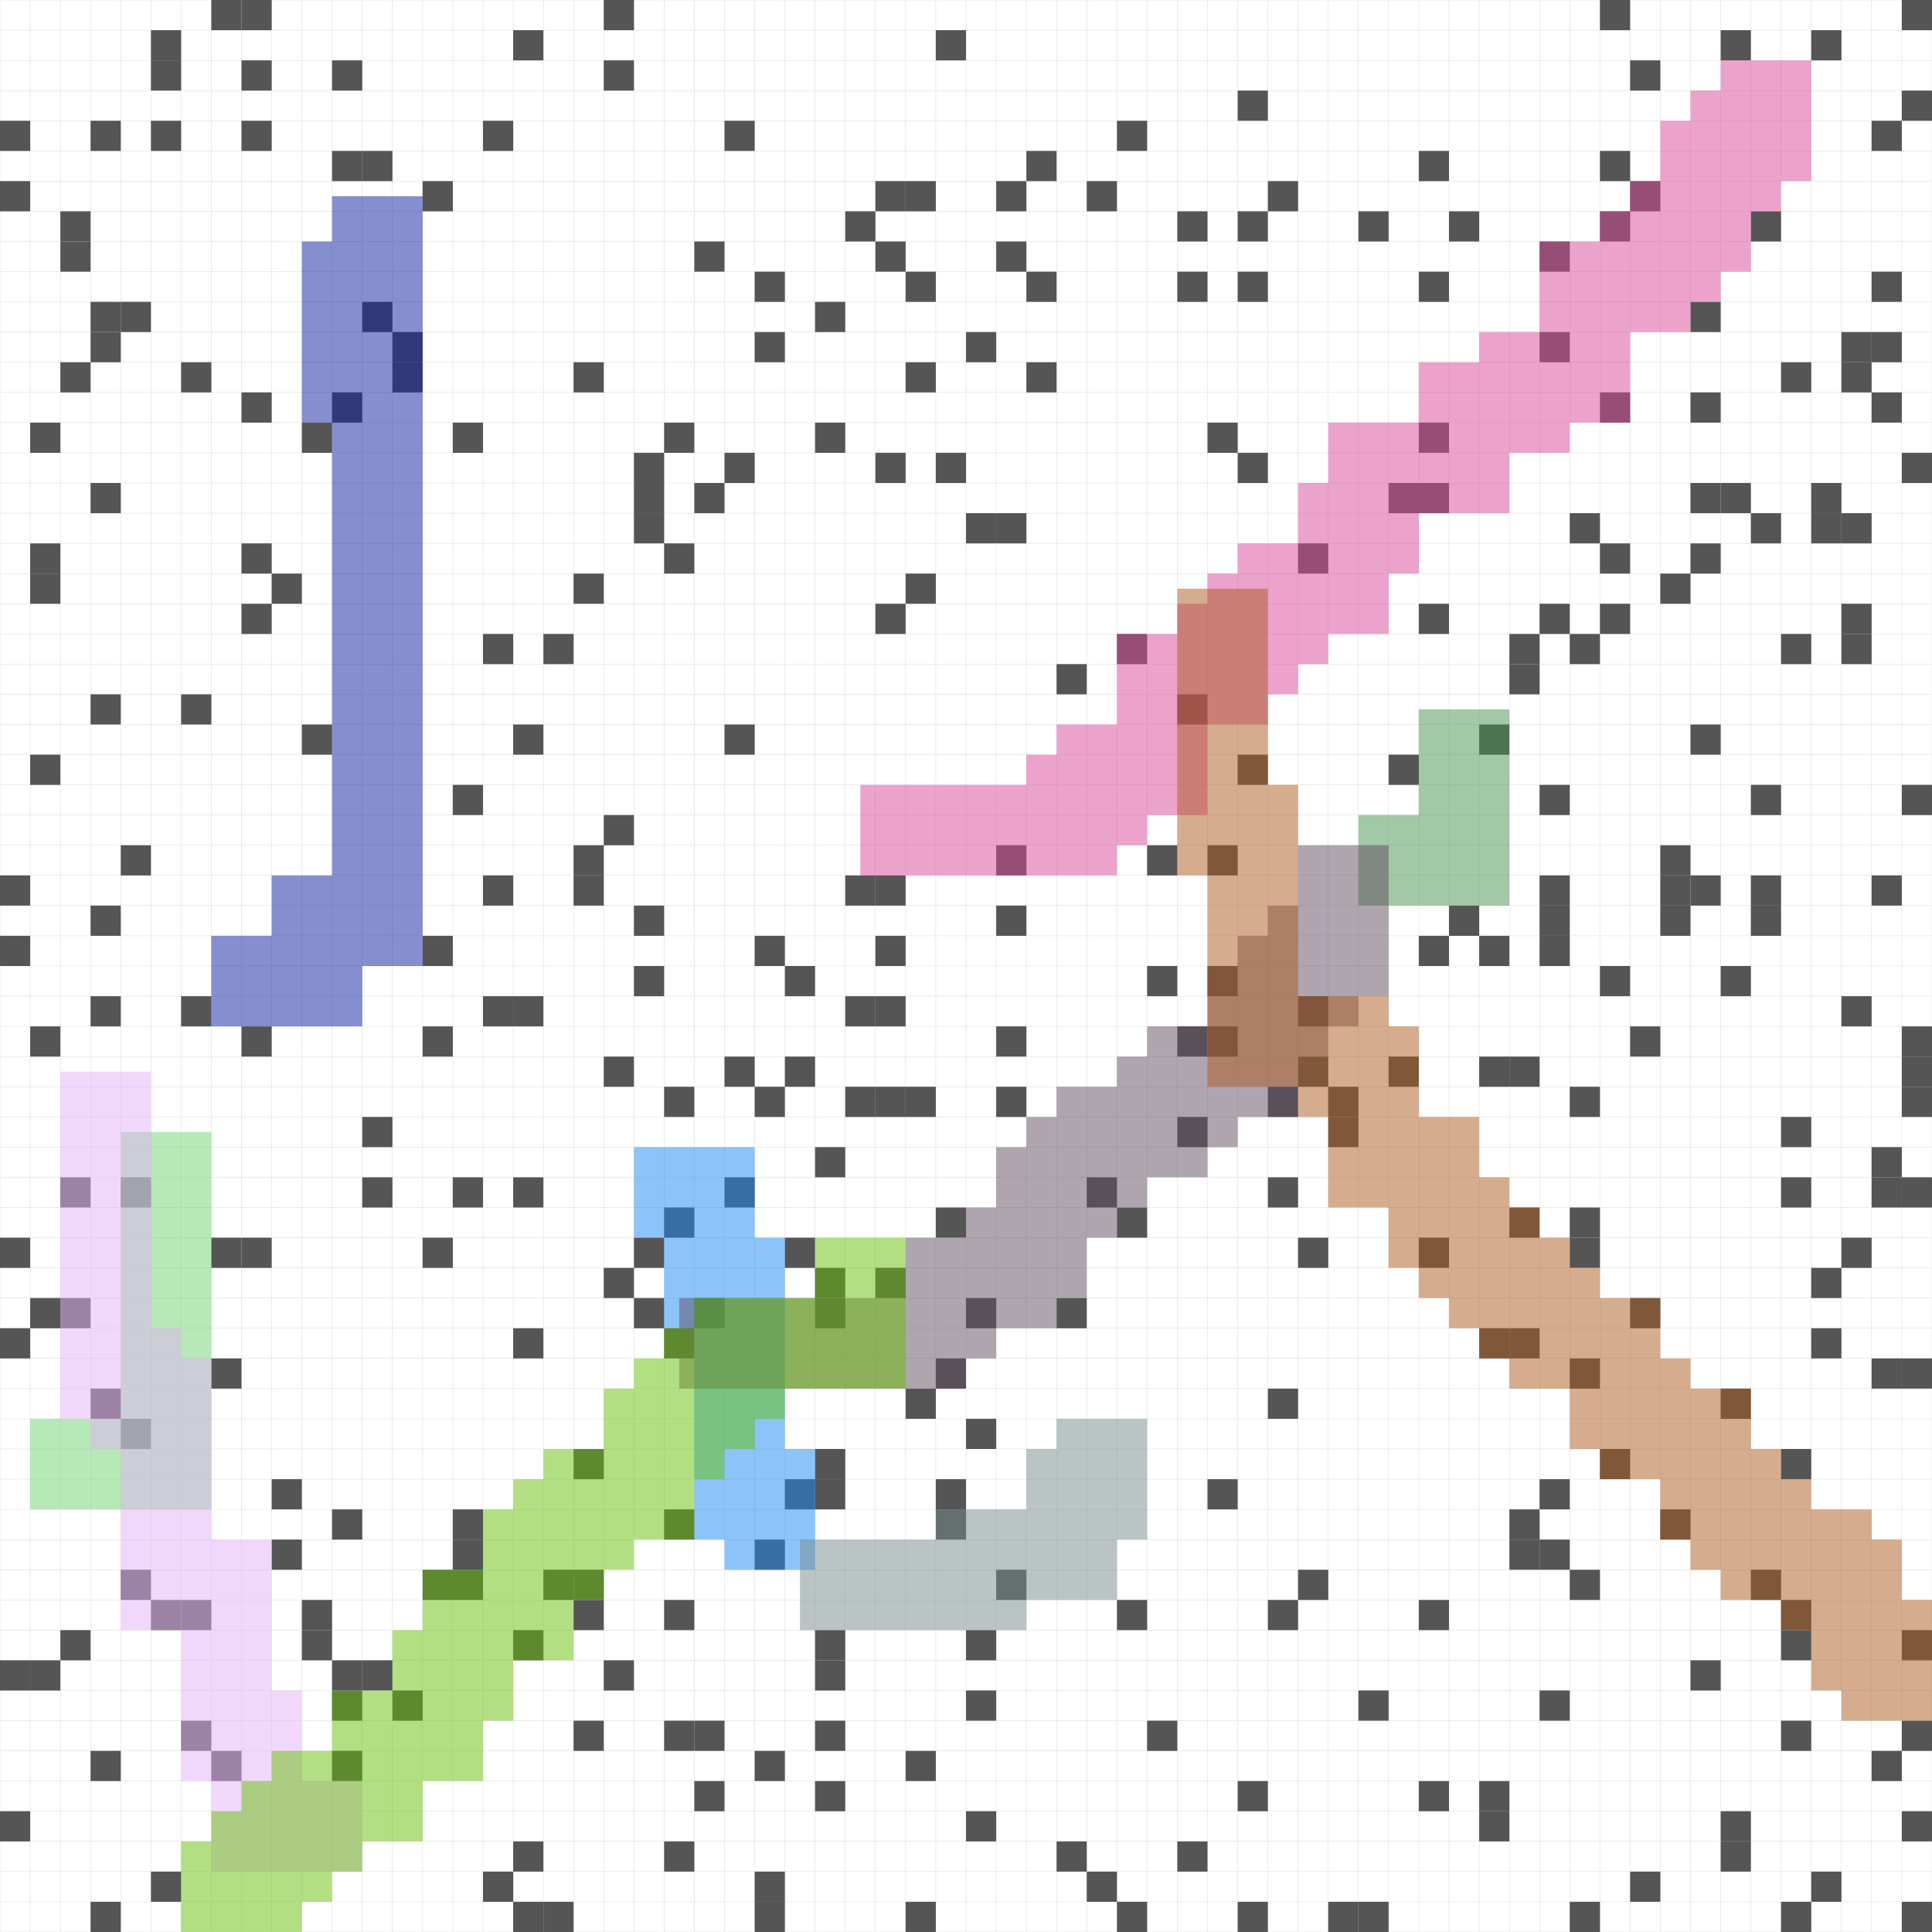
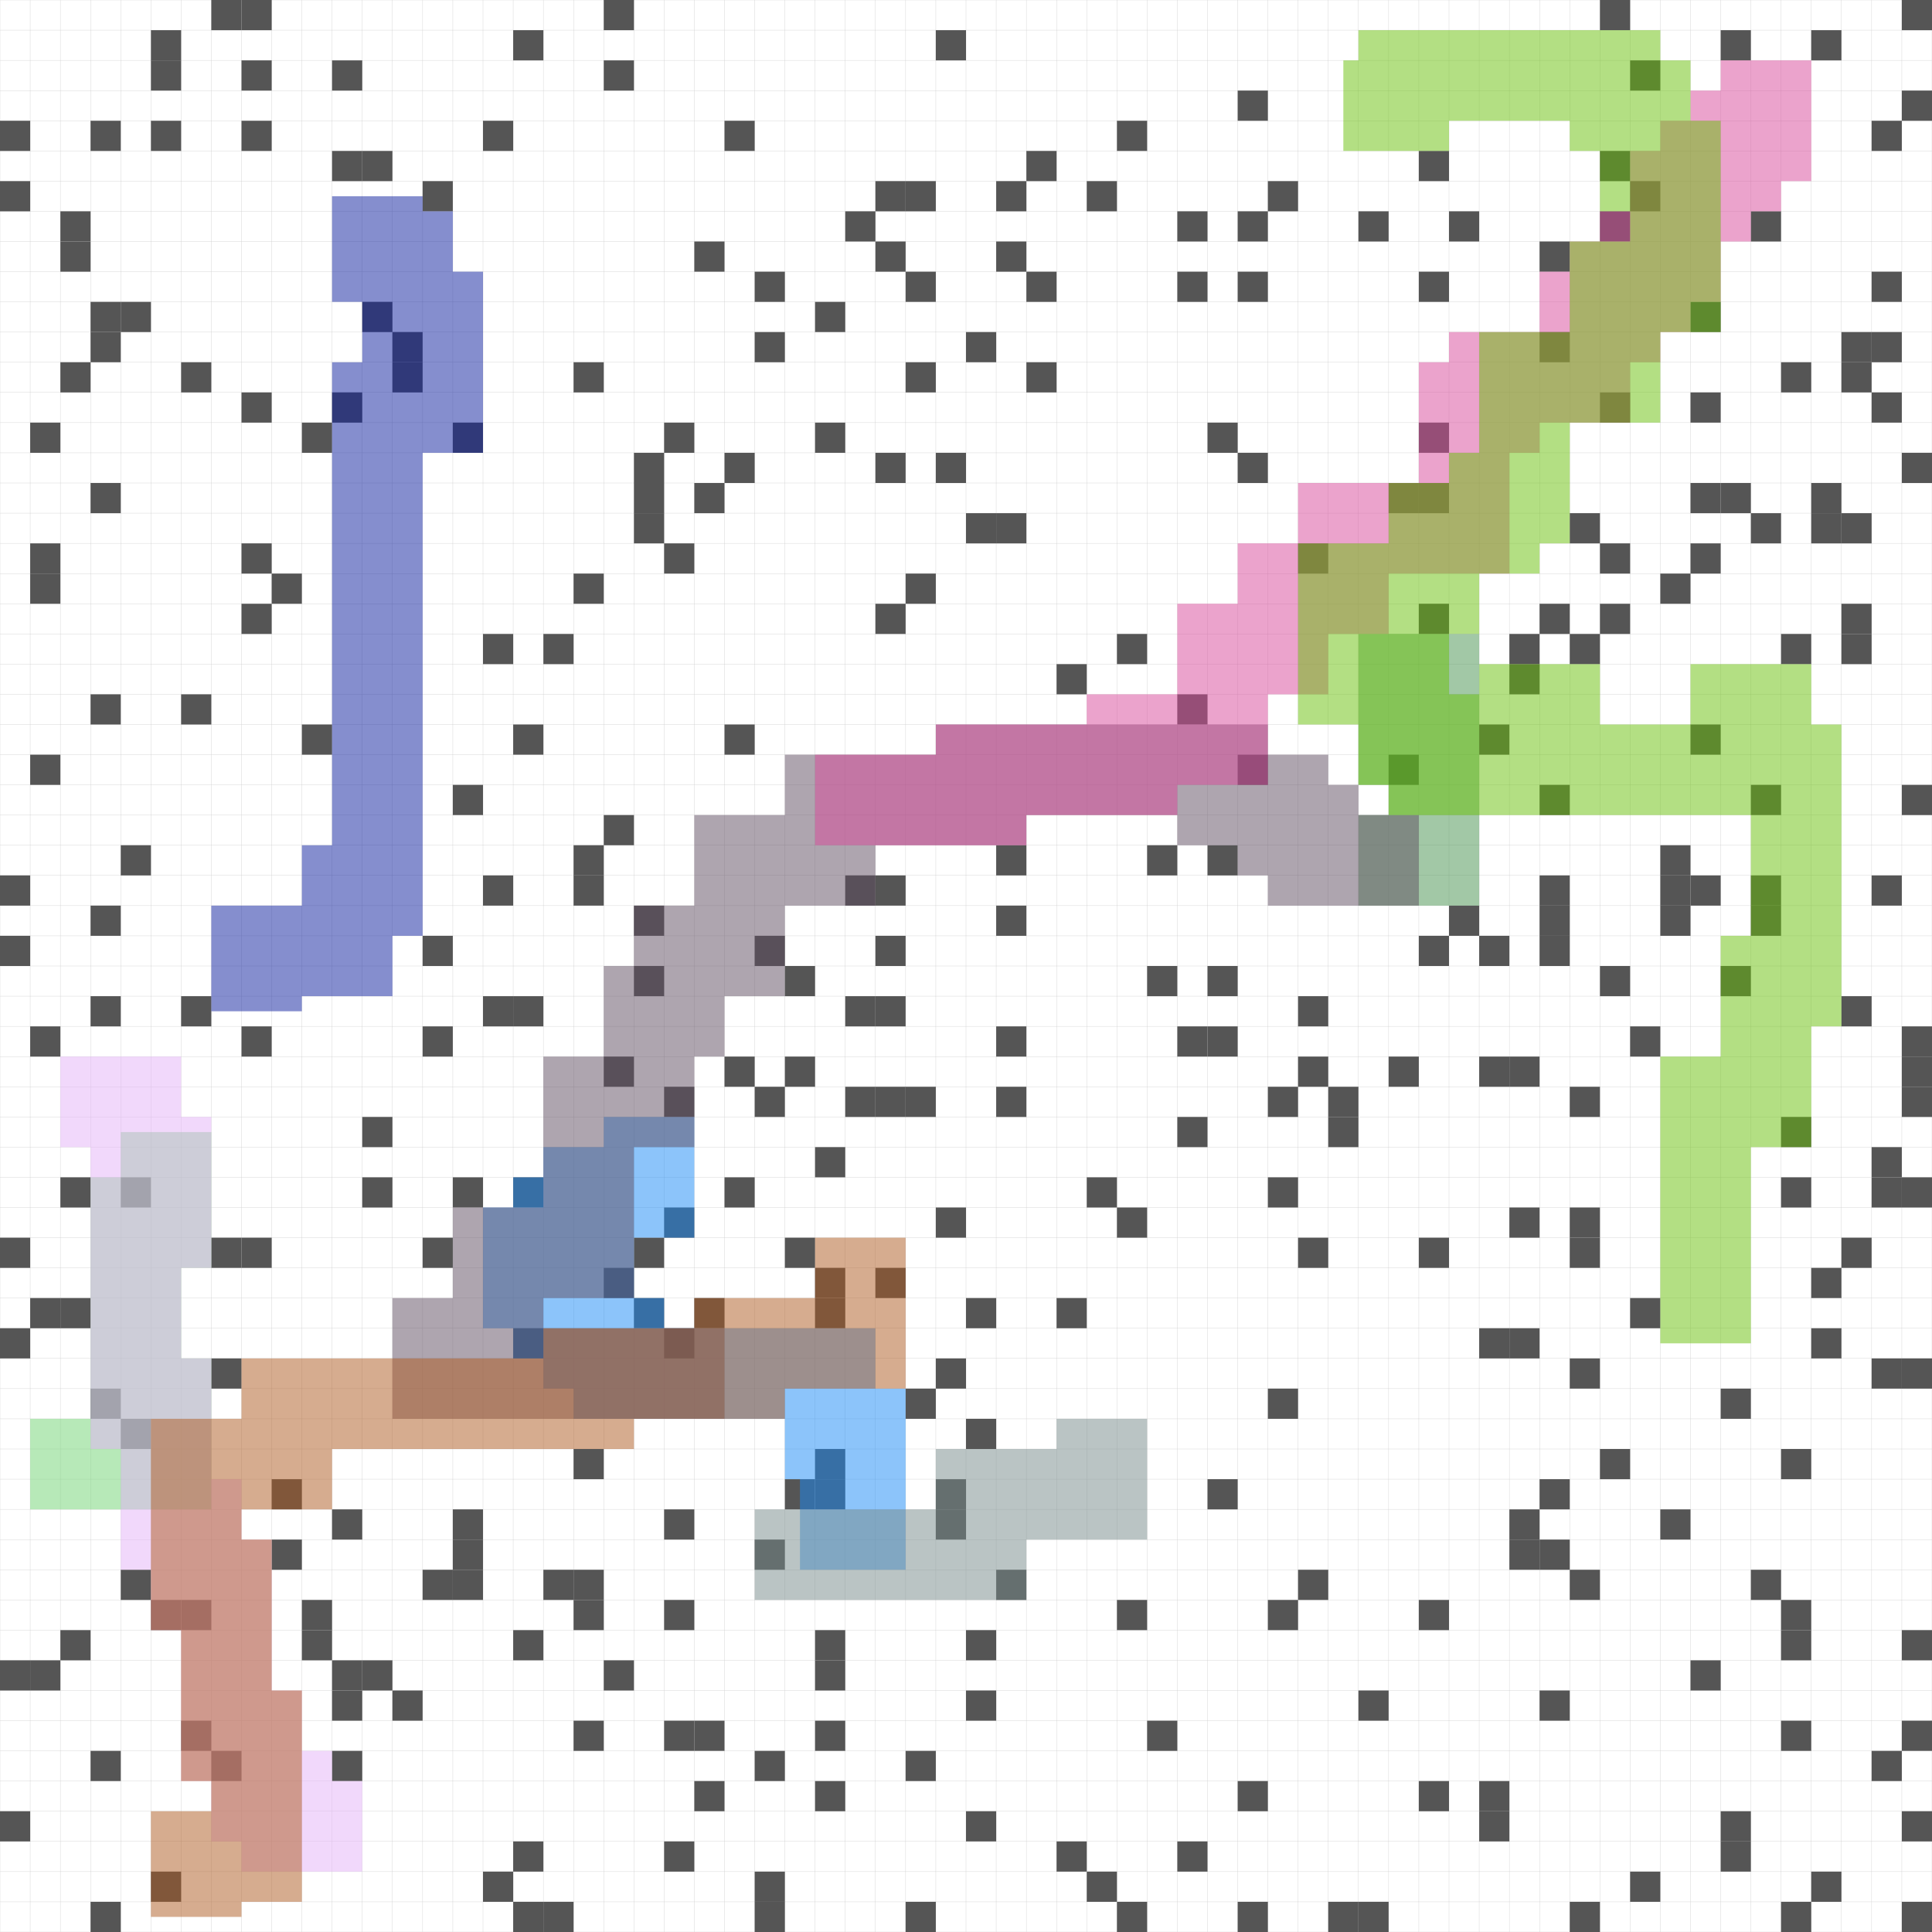
<svg xmlns="http://www.w3.org/2000/svg" viewBox="0 0 64 64">
  <path stroke="#ccc" stroke-width="0.01" d="M 0,0 h 64 M 0,1 h 64 M 0,2 h 64 M 0,3 h 64 M 0,4 h 64 M 0,5 h 64 M 0,6 h 64 M 0,7 h 64 M 0,8 h 64 M 0,9 h 64 M 0,10 h 64 M 0,11 h 64 M 0,12 h 64 M 0,13 h 64 M 0,14 h 64 M 0,15 h 64 M 0,16 h 64 M 0,17 h 64 M 0,18 h 64 M 0,19 h 64 M 0,20 h 64 M 0,21 h 64 M 0,22 h 64 M 0,23 h 64 M 0,24 h 64 M 0,25 h 64 M 0,26 h 64 M 0,27 h 64 M 0,28 h 64 M 0,29 h 64 M 0,30 h 64 M 0,31 h 64 M 0,32 h 64 M 0,33 h 64 M 0,34 h 64 M 0,35 h 64 M 0,36 h 64 M 0,37 h 64 M 0,38 h 64 M 0,39 h 64 M 0,40 h 64 M 0,41 h 64 M 0,42 h 64 M 0,43 h 64 M 0,44 h 64 M 0,45 h 64 M 0,46 h 64 M 0,47 h 64 M 0,48 h 64 M 0,49 h 64 M 0,50 h 64 M 0,51 h 64 M 0,52 h 64 M 0,53 h 64 M 0,54 h 64 M 0,55 h 64 M 0,56 h 64 M 0,57 h 64 M 0,58 h 64 M 0,59 h 64 M 0,60 h 64 M 0,61 h 64 M 0,62 h 64 M 0,63 h 64 M 0,64 h 64 M 0,0 v 64 M 1,0 v 64 M 2,0 v 64 M 3,0 v 64 M 4,0 v 64 M 5,0 v 64 M 6,0 v 64 M 7,0 v 64 M 8,0 v 64 M 9,0 v 64 M 10,0 v 64 M 11,0 v 64 M 12,0 v 64 M 13,0 v 64 M 14,0 v 64 M 15,0 v 64 M 16,0 v 64 M 17,0 v 64 M 18,0 v 64 M 19,0 v 64 M 20,0 v 64 M 21,0 v 64 M 22,0 v 64 M 23,0 v 64 M 24,0 v 64 M 25,0 v 64 M 26,0 v 64 M 27,0 v 64 M 28,0 v 64 M 29,0 v 64 M 30,0 v 64 M 31,0 v 64 M 32,0 v 64 M 33,0 v 64 M 34,0 v 64 M 35,0 v 64 M 36,0 v 64 M 37,0 v 64 M 38,0 v 64 M 39,0 v 64 M 40,0 v 64 M 41,0 v 64 M 42,0 v 64 M 43,0 v 64 M 44,0 v 64 M 45,0 v 64 M 46,0 v 64 M 47,0 v 64 M 48,0 v 64 M 49,0 v 64 M 50,0 v 64 M 51,0 v 64 M 52,0 v 64 M 53,0 v 64 M 54,0 v 64 M 55,0 v 64 M 56,0 v 64 M 57,0 v 64 M 58,0 v 64 M 59,0 v 64 M 60,0 v 64 M 61,0 v 64 M 62,0 v 64 M 63,0 v 64 M 64,0 v 64" />
  <rect x="7" y="0" width="1" height="1" fill="#555" />
  <rect x="8" y="0" width="1" height="1" fill="#555" />
  <rect x="20" y="0" width="1" height="1" fill="#555" />
  <rect x="53" y="0" width="1" height="1" fill="#555" />
  <rect x="63" y="0" width="1" height="1" fill="#555" />
  <rect x="5" y="1" width="1" height="1" fill="#555" />
  <rect x="17" y="1" width="1" height="1" fill="#555" />
  <rect x="31" y="1" width="1" height="1" fill="#555" />
  <rect x="57" y="1" width="1" height="1" fill="#555" />
  <rect x="60" y="1" width="1" height="1" fill="#555" />
  <rect x="5" y="2" width="1" height="1" fill="#555" />
  <rect x="8" y="2" width="1" height="1" fill="#555" />
  <rect x="11" y="2" width="1" height="1" fill="#555" />
  <rect x="20" y="2" width="1" height="1" fill="#555" />
  <rect x="54" y="2" width="1" height="1" fill="#555" />
  <rect x="41" y="3" width="1" height="1" fill="#555" />
  <rect x="63" y="3" width="1" height="1" fill="#555" />
  <rect x="0" y="4" width="1" height="1" fill="#555" />
  <rect x="3" y="4" width="1" height="1" fill="#555" />
  <rect x="5" y="4" width="1" height="1" fill="#555" />
  <rect x="8" y="4" width="1" height="1" fill="#555" />
  <rect x="16" y="4" width="1" height="1" fill="#555" />
  <rect x="24" y="4" width="1" height="1" fill="#555" />
  <rect x="37" y="4" width="1" height="1" fill="#555" />
  <rect x="62" y="4" width="1" height="1" fill="#555" />
  <rect x="11" y="5" width="1" height="1" fill="#555" />
  <rect x="12" y="5" width="1" height="1" fill="#555" />
  <rect x="34" y="5" width="1" height="1" fill="#555" />
  <rect x="47" y="5" width="1" height="1" fill="#555" />
  <rect x="53" y="5" width="1" height="1" fill="#555" />
  <rect x="0" y="6" width="1" height="1" fill="#555" />
  <rect x="14" y="6" width="1" height="1" fill="#555" />
  <rect x="29" y="6" width="1" height="1" fill="#555" />
  <rect x="30" y="6" width="1" height="1" fill="#555" />
  <rect x="33" y="6" width="1" height="1" fill="#555" />
  <rect x="36" y="6" width="1" height="1" fill="#555" />
  <rect x="42" y="6" width="1" height="1" fill="#555" />
  <rect x="54" y="6" width="1" height="1" fill="#555" />
  <rect x="2" y="7" width="1" height="1" fill="#555" />
  <rect x="28" y="7" width="1" height="1" fill="#555" />
  <rect x="39" y="7" width="1" height="1" fill="#555" />
  <rect x="41" y="7" width="1" height="1" fill="#555" />
  <rect x="45" y="7" width="1" height="1" fill="#555" />
  <rect x="48" y="7" width="1" height="1" fill="#555" />
  <rect x="53" y="7" width="1" height="1" fill="#555" />
  <rect x="58" y="7" width="1" height="1" fill="#555" />
  <rect x="2" y="8" width="1" height="1" fill="#555" />
  <rect x="23" y="8" width="1" height="1" fill="#555" />
  <rect x="29" y="8" width="1" height="1" fill="#555" />
  <rect x="33" y="8" width="1" height="1" fill="#555" />
  <rect x="51" y="8" width="1" height="1" fill="#555" />
  <rect x="25" y="9" width="1" height="1" fill="#555" />
  <rect x="30" y="9" width="1" height="1" fill="#555" />
  <rect x="34" y="9" width="1" height="1" fill="#555" />
  <rect x="39" y="9" width="1" height="1" fill="#555" />
  <rect x="41" y="9" width="1" height="1" fill="#555" />
  <rect x="47" y="9" width="1" height="1" fill="#555" />
  <rect x="62" y="9" width="1" height="1" fill="#555" />
  <rect x="3" y="10" width="1" height="1" fill="#555" />
  <rect x="4" y="10" width="1" height="1" fill="#555" />
  <rect x="12" y="10" width="1" height="1" fill="#555" />
  <rect x="27" y="10" width="1" height="1" fill="#555" />
  <rect x="56" y="10" width="1" height="1" fill="#555" />
  <rect x="3" y="11" width="1" height="1" fill="#555" />
  <rect x="13" y="11" width="1" height="1" fill="#555" />
  <rect x="25" y="11" width="1" height="1" fill="#555" />
  <rect x="32" y="11" width="1" height="1" fill="#555" />
  <rect x="51" y="11" width="1" height="1" fill="#555" />
  <rect x="61" y="11" width="1" height="1" fill="#555" />
  <rect x="62" y="11" width="1" height="1" fill="#555" />
  <rect x="2" y="12" width="1" height="1" fill="#555" />
  <rect x="6" y="12" width="1" height="1" fill="#555" />
  <rect x="13" y="12" width="1" height="1" fill="#555" />
  <rect x="19" y="12" width="1" height="1" fill="#555" />
  <rect x="30" y="12" width="1" height="1" fill="#555" />
  <rect x="34" y="12" width="1" height="1" fill="#555" />
  <rect x="59" y="12" width="1" height="1" fill="#555" />
  <rect x="61" y="12" width="1" height="1" fill="#555" />
  <rect x="8" y="13" width="1" height="1" fill="#555" />
  <rect x="11" y="13" width="1" height="1" fill="#555" />
  <rect x="53" y="13" width="1" height="1" fill="#555" />
  <rect x="56" y="13" width="1" height="1" fill="#555" />
  <rect x="62" y="13" width="1" height="1" fill="#555" />
  <rect x="1" y="14" width="1" height="1" fill="#555" />
  <rect x="10" y="14" width="1" height="1" fill="#555" />
  <rect x="15" y="14" width="1" height="1" fill="#555" />
  <rect x="22" y="14" width="1" height="1" fill="#555" />
  <rect x="27" y="14" width="1" height="1" fill="#555" />
  <rect x="40" y="14" width="1" height="1" fill="#555" />
  <rect x="47" y="14" width="1" height="1" fill="#555" />
  <rect x="21" y="15" width="1" height="1" fill="#555" />
  <rect x="24" y="15" width="1" height="1" fill="#555" />
  <rect x="29" y="15" width="1" height="1" fill="#555" />
  <rect x="31" y="15" width="1" height="1" fill="#555" />
  <rect x="41" y="15" width="1" height="1" fill="#555" />
  <rect x="63" y="15" width="1" height="1" fill="#555" />
  <rect x="3" y="16" width="1" height="1" fill="#555" />
  <rect x="21" y="16" width="1" height="1" fill="#555" />
  <rect x="23" y="16" width="1" height="1" fill="#555" />
  <rect x="46" y="16" width="1" height="1" fill="#555" />
  <rect x="47" y="16" width="1" height="1" fill="#555" />
  <rect x="56" y="16" width="1" height="1" fill="#555" />
  <rect x="57" y="16" width="1" height="1" fill="#555" />
  <rect x="60" y="16" width="1" height="1" fill="#555" />
  <rect x="21" y="17" width="1" height="1" fill="#555" />
  <rect x="32" y="17" width="1" height="1" fill="#555" />
  <rect x="33" y="17" width="1" height="1" fill="#555" />
  <rect x="52" y="17" width="1" height="1" fill="#555" />
  <rect x="58" y="17" width="1" height="1" fill="#555" />
  <rect x="60" y="17" width="1" height="1" fill="#555" />
  <rect x="61" y="17" width="1" height="1" fill="#555" />
  <rect x="1" y="18" width="1" height="1" fill="#555" />
  <rect x="8" y="18" width="1" height="1" fill="#555" />
  <rect x="22" y="18" width="1" height="1" fill="#555" />
  <rect x="43" y="18" width="1" height="1" fill="#555" />
  <rect x="53" y="18" width="1" height="1" fill="#555" />
  <rect x="56" y="18" width="1" height="1" fill="#555" />
  <rect x="1" y="19" width="1" height="1" fill="#555" />
  <rect x="9" y="19" width="1" height="1" fill="#555" />
  <rect x="19" y="19" width="1" height="1" fill="#555" />
  <rect x="30" y="19" width="1" height="1" fill="#555" />
  <rect x="55" y="19" width="1" height="1" fill="#555" />
  <rect x="8" y="20" width="1" height="1" fill="#555" />
  <rect x="29" y="20" width="1" height="1" fill="#555" />
  <rect x="47" y="20" width="1" height="1" fill="#555" />
  <rect x="51" y="20" width="1" height="1" fill="#555" />
  <rect x="53" y="20" width="1" height="1" fill="#555" />
  <rect x="61" y="20" width="1" height="1" fill="#555" />
  <rect x="16" y="21" width="1" height="1" fill="#555" />
  <rect x="18" y="21" width="1" height="1" fill="#555" />
  <rect x="37" y="21" width="1" height="1" fill="#555" />
  <rect x="50" y="21" width="1" height="1" fill="#555" />
  <rect x="52" y="21" width="1" height="1" fill="#555" />
  <rect x="59" y="21" width="1" height="1" fill="#555" />
  <rect x="61" y="21" width="1" height="1" fill="#555" />
  <rect x="35" y="22" width="1" height="1" fill="#555" />
  <rect x="50" y="22" width="1" height="1" fill="#555" />
  <rect x="3" y="23" width="1" height="1" fill="#555" />
  <rect x="6" y="23" width="1" height="1" fill="#555" />
  <rect x="39" y="23" width="1" height="1" fill="#555" />
  <rect x="10" y="24" width="1" height="1" fill="#555" />
  <rect x="17" y="24" width="1" height="1" fill="#555" />
  <rect x="24" y="24" width="1" height="1" fill="#555" />
  <rect x="49" y="24" width="1" height="1" fill="#555" />
  <rect x="56" y="24" width="1" height="1" fill="#555" />
  <rect x="1" y="25" width="1" height="1" fill="#555" />
  <rect x="41" y="25" width="1" height="1" fill="#555" />
  <rect x="46" y="25" width="1" height="1" fill="#555" />
  <rect x="15" y="26" width="1" height="1" fill="#555" />
  <rect x="51" y="26" width="1" height="1" fill="#555" />
  <rect x="58" y="26" width="1" height="1" fill="#555" />
  <rect x="63" y="26" width="1" height="1" fill="#555" />
  <rect x="20" y="27" width="1" height="1" fill="#555" />
  <rect x="4" y="28" width="1" height="1" fill="#555" />
  <rect x="19" y="28" width="1" height="1" fill="#555" />
  <rect x="33" y="28" width="1" height="1" fill="#555" />
  <rect x="38" y="28" width="1" height="1" fill="#555" />
  <rect x="40" y="28" width="1" height="1" fill="#555" />
  <rect x="55" y="28" width="1" height="1" fill="#555" />
  <rect x="0" y="29" width="1" height="1" fill="#555" />
  <rect x="16" y="29" width="1" height="1" fill="#555" />
  <rect x="19" y="29" width="1" height="1" fill="#555" />
  <rect x="28" y="29" width="1" height="1" fill="#555" />
  <rect x="29" y="29" width="1" height="1" fill="#555" />
  <rect x="51" y="29" width="1" height="1" fill="#555" />
  <rect x="55" y="29" width="1" height="1" fill="#555" />
  <rect x="56" y="29" width="1" height="1" fill="#555" />
  <rect x="58" y="29" width="1" height="1" fill="#555" />
  <rect x="62" y="29" width="1" height="1" fill="#555" />
  <rect x="3" y="30" width="1" height="1" fill="#555" />
  <rect x="21" y="30" width="1" height="1" fill="#555" />
  <rect x="33" y="30" width="1" height="1" fill="#555" />
  <rect x="48" y="30" width="1" height="1" fill="#555" />
  <rect x="51" y="30" width="1" height="1" fill="#555" />
  <rect x="55" y="30" width="1" height="1" fill="#555" />
  <rect x="58" y="30" width="1" height="1" fill="#555" />
  <rect x="0" y="31" width="1" height="1" fill="#555" />
  <rect x="14" y="31" width="1" height="1" fill="#555" />
  <rect x="25" y="31" width="1" height="1" fill="#555" />
  <rect x="29" y="31" width="1" height="1" fill="#555" />
  <rect x="47" y="31" width="1" height="1" fill="#555" />
  <rect x="49" y="31" width="1" height="1" fill="#555" />
  <rect x="51" y="31" width="1" height="1" fill="#555" />
  <rect x="21" y="32" width="1" height="1" fill="#555" />
  <rect x="26" y="32" width="1" height="1" fill="#555" />
  <rect x="38" y="32" width="1" height="1" fill="#555" />
  <rect x="40" y="32" width="1" height="1" fill="#555" />
  <rect x="53" y="32" width="1" height="1" fill="#555" />
  <rect x="57" y="32" width="1" height="1" fill="#555" />
  <rect x="3" y="33" width="1" height="1" fill="#555" />
  <rect x="6" y="33" width="1" height="1" fill="#555" />
  <rect x="16" y="33" width="1" height="1" fill="#555" />
  <rect x="17" y="33" width="1" height="1" fill="#555" />
  <rect x="28" y="33" width="1" height="1" fill="#555" />
  <rect x="29" y="33" width="1" height="1" fill="#555" />
  <rect x="43" y="33" width="1" height="1" fill="#555" />
  <rect x="61" y="33" width="1" height="1" fill="#555" />
  <rect x="1" y="34" width="1" height="1" fill="#555" />
  <rect x="8" y="34" width="1" height="1" fill="#555" />
  <rect x="14" y="34" width="1" height="1" fill="#555" />
  <rect x="33" y="34" width="1" height="1" fill="#555" />
  <rect x="39" y="34" width="1" height="1" fill="#555" />
  <rect x="40" y="34" width="1" height="1" fill="#555" />
  <rect x="54" y="34" width="1" height="1" fill="#555" />
  <rect x="63" y="34" width="1" height="1" fill="#555" />
  <rect x="20" y="35" width="1" height="1" fill="#555" />
  <rect x="24" y="35" width="1" height="1" fill="#555" />
  <rect x="26" y="35" width="1" height="1" fill="#555" />
  <rect x="43" y="35" width="1" height="1" fill="#555" />
  <rect x="46" y="35" width="1" height="1" fill="#555" />
  <rect x="49" y="35" width="1" height="1" fill="#555" />
  <rect x="50" y="35" width="1" height="1" fill="#555" />
  <rect x="63" y="35" width="1" height="1" fill="#555" />
  <rect x="22" y="36" width="1" height="1" fill="#555" />
  <rect x="25" y="36" width="1" height="1" fill="#555" />
  <rect x="28" y="36" width="1" height="1" fill="#555" />
  <rect x="29" y="36" width="1" height="1" fill="#555" />
  <rect x="30" y="36" width="1" height="1" fill="#555" />
  <rect x="33" y="36" width="1" height="1" fill="#555" />
  <rect x="42" y="36" width="1" height="1" fill="#555" />
  <rect x="44" y="36" width="1" height="1" fill="#555" />
  <rect x="52" y="36" width="1" height="1" fill="#555" />
  <rect x="63" y="36" width="1" height="1" fill="#555" />
  <rect x="12" y="37" width="1" height="1" fill="#555" />
  <rect x="39" y="37" width="1" height="1" fill="#555" />
  <rect x="44" y="37" width="1" height="1" fill="#555" />
  <rect x="59" y="37" width="1" height="1" fill="#555" />
  <rect x="27" y="38" width="1" height="1" fill="#555" />
  <rect x="62" y="38" width="1" height="1" fill="#555" />
  <rect x="2" y="39" width="1" height="1" fill="#555" />
  <rect x="4" y="39" width="1" height="1" fill="#555" />
  <rect x="12" y="39" width="1" height="1" fill="#555" />
  <rect x="15" y="39" width="1" height="1" fill="#555" />
  <rect x="17" y="39" width="1" height="1" fill="#555" />
  <rect x="24" y="39" width="1" height="1" fill="#555" />
  <rect x="36" y="39" width="1" height="1" fill="#555" />
  <rect x="42" y="39" width="1" height="1" fill="#555" />
  <rect x="59" y="39" width="1" height="1" fill="#555" />
  <rect x="62" y="39" width="1" height="1" fill="#555" />
  <rect x="63" y="39" width="1" height="1" fill="#555" />
  <rect x="22" y="40" width="1" height="1" fill="#555" />
  <rect x="31" y="40" width="1" height="1" fill="#555" />
  <rect x="37" y="40" width="1" height="1" fill="#555" />
  <rect x="50" y="40" width="1" height="1" fill="#555" />
  <rect x="52" y="40" width="1" height="1" fill="#555" />
  <rect x="0" y="41" width="1" height="1" fill="#555" />
  <rect x="7" y="41" width="1" height="1" fill="#555" />
  <rect x="8" y="41" width="1" height="1" fill="#555" />
  <rect x="14" y="41" width="1" height="1" fill="#555" />
  <rect x="21" y="41" width="1" height="1" fill="#555" />
  <rect x="26" y="41" width="1" height="1" fill="#555" />
  <rect x="43" y="41" width="1" height="1" fill="#555" />
  <rect x="47" y="41" width="1" height="1" fill="#555" />
  <rect x="52" y="41" width="1" height="1" fill="#555" />
  <rect x="61" y="41" width="1" height="1" fill="#555" />
  <rect x="20" y="42" width="1" height="1" fill="#555" />
  <rect x="27" y="42" width="1" height="1" fill="#555" />
  <rect x="29" y="42" width="1" height="1" fill="#555" />
  <rect x="60" y="42" width="1" height="1" fill="#555" />
  <rect x="1" y="43" width="1" height="1" fill="#555" />
  <rect x="2" y="43" width="1" height="1" fill="#555" />
  <rect x="21" y="43" width="1" height="1" fill="#555" />
  <rect x="23" y="43" width="1" height="1" fill="#555" />
  <rect x="27" y="43" width="1" height="1" fill="#555" />
  <rect x="32" y="43" width="1" height="1" fill="#555" />
  <rect x="35" y="43" width="1" height="1" fill="#555" />
  <rect x="54" y="43" width="1" height="1" fill="#555" />
  <rect x="0" y="44" width="1" height="1" fill="#555" />
  <rect x="17" y="44" width="1" height="1" fill="#555" />
  <rect x="22" y="44" width="1" height="1" fill="#555" />
  <rect x="49" y="44" width="1" height="1" fill="#555" />
  <rect x="50" y="44" width="1" height="1" fill="#555" />
  <rect x="60" y="44" width="1" height="1" fill="#555" />
  <rect x="7" y="45" width="1" height="1" fill="#555" />
  <rect x="31" y="45" width="1" height="1" fill="#555" />
  <rect x="52" y="45" width="1" height="1" fill="#555" />
  <rect x="62" y="45" width="1" height="1" fill="#555" />
  <rect x="63" y="45" width="1" height="1" fill="#555" />
  <rect x="3" y="46" width="1" height="1" fill="#555" />
  <rect x="30" y="46" width="1" height="1" fill="#555" />
  <rect x="42" y="46" width="1" height="1" fill="#555" />
  <rect x="57" y="46" width="1" height="1" fill="#555" />
  <rect x="4" y="47" width="1" height="1" fill="#555" />
  <rect x="32" y="47" width="1" height="1" fill="#555" />
  <rect x="19" y="48" width="1" height="1" fill="#555" />
  <rect x="27" y="48" width="1" height="1" fill="#555" />
  <rect x="53" y="48" width="1" height="1" fill="#555" />
  <rect x="59" y="48" width="1" height="1" fill="#555" />
  <rect x="9" y="49" width="1" height="1" fill="#555" />
  <rect x="26" y="49" width="1" height="1" fill="#555" />
  <rect x="27" y="49" width="1" height="1" fill="#555" />
  <rect x="31" y="49" width="1" height="1" fill="#555" />
  <rect x="40" y="49" width="1" height="1" fill="#555" />
  <rect x="51" y="49" width="1" height="1" fill="#555" />
  <rect x="11" y="50" width="1" height="1" fill="#555" />
  <rect x="15" y="50" width="1" height="1" fill="#555" />
  <rect x="22" y="50" width="1" height="1" fill="#555" />
  <rect x="31" y="50" width="1" height="1" fill="#555" />
  <rect x="50" y="50" width="1" height="1" fill="#555" />
  <rect x="55" y="50" width="1" height="1" fill="#555" />
  <rect x="9" y="51" width="1" height="1" fill="#555" />
  <rect x="15" y="51" width="1" height="1" fill="#555" />
  <rect x="25" y="51" width="1" height="1" fill="#555" />
  <rect x="50" y="51" width="1" height="1" fill="#555" />
  <rect x="51" y="51" width="1" height="1" fill="#555" />
  <rect x="4" y="52" width="1" height="1" fill="#555" />
  <rect x="14" y="52" width="1" height="1" fill="#555" />
  <rect x="15" y="52" width="1" height="1" fill="#555" />
  <rect x="18" y="52" width="1" height="1" fill="#555" />
  <rect x="19" y="52" width="1" height="1" fill="#555" />
  <rect x="33" y="52" width="1" height="1" fill="#555" />
  <rect x="43" y="52" width="1" height="1" fill="#555" />
  <rect x="52" y="52" width="1" height="1" fill="#555" />
  <rect x="58" y="52" width="1" height="1" fill="#555" />
  <rect x="5" y="53" width="1" height="1" fill="#555" />
  <rect x="6" y="53" width="1" height="1" fill="#555" />
  <rect x="10" y="53" width="1" height="1" fill="#555" />
  <rect x="19" y="53" width="1" height="1" fill="#555" />
  <rect x="22" y="53" width="1" height="1" fill="#555" />
  <rect x="37" y="53" width="1" height="1" fill="#555" />
  <rect x="42" y="53" width="1" height="1" fill="#555" />
  <rect x="47" y="53" width="1" height="1" fill="#555" />
  <rect x="59" y="53" width="1" height="1" fill="#555" />
  <rect x="2" y="54" width="1" height="1" fill="#555" />
  <rect x="10" y="54" width="1" height="1" fill="#555" />
  <rect x="17" y="54" width="1" height="1" fill="#555" />
  <rect x="27" y="54" width="1" height="1" fill="#555" />
  <rect x="32" y="54" width="1" height="1" fill="#555" />
  <rect x="59" y="54" width="1" height="1" fill="#555" />
  <rect x="63" y="54" width="1" height="1" fill="#555" />
  <rect x="0" y="55" width="1" height="1" fill="#555" />
  <rect x="1" y="55" width="1" height="1" fill="#555" />
  <rect x="11" y="55" width="1" height="1" fill="#555" />
  <rect x="12" y="55" width="1" height="1" fill="#555" />
  <rect x="20" y="55" width="1" height="1" fill="#555" />
  <rect x="27" y="55" width="1" height="1" fill="#555" />
  <rect x="56" y="55" width="1" height="1" fill="#555" />
  <rect x="11" y="56" width="1" height="1" fill="#555" />
  <rect x="13" y="56" width="1" height="1" fill="#555" />
  <rect x="32" y="56" width="1" height="1" fill="#555" />
  <rect x="45" y="56" width="1" height="1" fill="#555" />
  <rect x="51" y="56" width="1" height="1" fill="#555" />
  <rect x="6" y="57" width="1" height="1" fill="#555" />
  <rect x="19" y="57" width="1" height="1" fill="#555" />
  <rect x="22" y="57" width="1" height="1" fill="#555" />
  <rect x="23" y="57" width="1" height="1" fill="#555" />
  <rect x="27" y="57" width="1" height="1" fill="#555" />
  <rect x="38" y="57" width="1" height="1" fill="#555" />
  <rect x="59" y="57" width="1" height="1" fill="#555" />
  <rect x="63" y="57" width="1" height="1" fill="#555" />
  <rect x="3" y="58" width="1" height="1" fill="#555" />
  <rect x="7" y="58" width="1" height="1" fill="#555" />
  <rect x="11" y="58" width="1" height="1" fill="#555" />
  <rect x="25" y="58" width="1" height="1" fill="#555" />
  <rect x="30" y="58" width="1" height="1" fill="#555" />
  <rect x="62" y="58" width="1" height="1" fill="#555" />
  <rect x="23" y="59" width="1" height="1" fill="#555" />
  <rect x="27" y="59" width="1" height="1" fill="#555" />
  <rect x="41" y="59" width="1" height="1" fill="#555" />
  <rect x="47" y="59" width="1" height="1" fill="#555" />
  <rect x="49" y="59" width="1" height="1" fill="#555" />
  <rect x="0" y="60" width="1" height="1" fill="#555" />
  <rect x="32" y="60" width="1" height="1" fill="#555" />
  <rect x="49" y="60" width="1" height="1" fill="#555" />
  <rect x="57" y="60" width="1" height="1" fill="#555" />
  <rect x="63" y="60" width="1" height="1" fill="#555" />
  <rect x="17" y="61" width="1" height="1" fill="#555" />
  <rect x="22" y="61" width="1" height="1" fill="#555" />
  <rect x="35" y="61" width="1" height="1" fill="#555" />
  <rect x="39" y="61" width="1" height="1" fill="#555" />
  <rect x="57" y="61" width="1" height="1" fill="#555" />
  <rect x="5" y="62" width="1" height="1" fill="#555" />
  <rect x="16" y="62" width="1" height="1" fill="#555" />
  <rect x="25" y="62" width="1" height="1" fill="#555" />
  <rect x="36" y="62" width="1" height="1" fill="#555" />
  <rect x="54" y="62" width="1" height="1" fill="#555" />
  <rect x="60" y="62" width="1" height="1" fill="#555" />
  <rect x="3" y="63" width="1" height="1" fill="#555" />
  <rect x="17" y="63" width="1" height="1" fill="#555" />
  <rect x="18" y="63" width="1" height="1" fill="#555" />
  <rect x="25" y="63" width="1" height="1" fill="#555" />
  <rect x="30" y="63" width="1" height="1" fill="#555" />
  <rect x="37" y="63" width="1" height="1" fill="#555" />
  <rect x="41" y="63" width="1" height="1" fill="#555" />
  <rect x="44" y="63" width="1" height="1" fill="#555" />
  <rect x="45" y="63" width="1" height="1" fill="#555" />
  <rect x="52" y="63" width="1" height="1" fill="#555" />
  <rect x="59" y="63" width="1" height="1" fill="#555" />
  <rect x="63" y="63" width="1" height="1" fill="#555" />
-   <path fill="none" stroke="#1A8AF5" stroke-width="3" d="M 26.5,50.5 L 25.5,50.5 L 25.5,49.5 L 24.5,49.5 L 24.5,48.5 L 24.5,47.5 L 24.5,46.5 L 24.5,45.5 L 24.5,44.5 L 24.5,43.5 L 24.5,42.5 L 23.5,42.5 L 23.5,41.5 L 23.5,40.5 L 23.5,39.5 L 22.5,39.5 L 22.5,38.5" opacity="0.5" />
-   <path fill="none" stroke="#0C1E9E" stroke-width="3" d="M 8.5,33.5 L 8.5,32.5 L 9.5,32.5 L 10.5,32.5 L 10.5,31.5 L 10.5,30.5 L 11.5,30.5 L 12.5,30.5 L 12.5,29.5 L 12.5,28.5 L 12.5,27.5 L 12.5,26.5 L 12.5,25.5 L 12.5,24.5 L 12.5,23.5 L 12.5,22.5 L 12.5,21.5 L 12.5,20.5 L 12.5,19.5 L 12.5,18.5 L 12.5,17.5 L 12.5,16.5 L 12.5,15.5 L 12.5,14.5 L 12.5,13.5 L 12.5,12.5 L 11.5,12.5 L 11.5,11.5 L 11.5,10.5 L 11.5,9.5 L 12.5,9.5 L 12.5,8.5 L 12.5,7.5 L 12.5,6.5" opacity="0.5" />
-   <path fill="none" stroke="#46914E" stroke-width="3" d="M 46.5,29.5 L 46.5,28.5 L 47.5,28.5 L 48.5,28.5 L 48.5,27.5 L 48.5,26.5 L 48.5,25.5 L 48.5,24.5 L 48.5,23.5" opacity="0.5" />
-   <path fill="none" stroke="#6FD371" stroke-width="3" d="M 2.5,49.5 L 2.5,48.5 L 3.5,48.5 L 4.5,48.5 L 5.5,48.5 L 5.5,47.5 L 5.5,46.5 L 5.5,45.5 L 5.5,44.5 L 5.5,43.5 L 5.5,42.5 L 5.5,41.5 L 5.5,40.5 L 5.5,39.5 L 5.5,38.5 L 5.5,37.5" opacity="0.5" />
-   <path fill="none" stroke="#5D4B5F" stroke-width="3" d="M 45.5,29.5 L 44.5,29.5 L 44.5,30.5 L 44.5,31.5 L 43.5,31.5 L 43.5,32.5 L 42.5,32.5 L 42.5,33.5 L 41.5,33.5 L 41.5,34.5 L 41.5,35.5 L 40.5,35.5 L 39.5,35.5 L 39.5,36.5 L 38.5,36.5 L 38.5,37.5 L 37.5,37.5 L 36.5,37.5 L 36.5,38.5 L 35.5,38.5 L 35.5,39.5 L 34.5,39.5 L 34.5,40.5 L 34.5,41.5 L 33.5,41.5 L 33.5,42.5 L 32.5,42.5 L 31.5,42.5 L 31.5,43.5 L 30.5,43.5 L 30.5,44.5 L 29.5,44.5 L 28.5,44.5 L 27.5,44.5 L 26.5,44.5 L 25.5,44.5 L 24.5,44.5 L 23.5,44.5 L 22.5,44.5" opacity="0.5" />
-   <path fill="none" stroke="#758989" stroke-width="3" d="M 37.5,48.5 L 36.5,48.5 L 36.5,49.5 L 35.5,49.5 L 35.5,50.5 L 35.5,51.5 L 34.5,51.5 L 33.5,51.5 L 32.5,51.5 L 32.5,52.5 L 31.5,52.5 L 30.5,52.5 L 29.5,52.5 L 28.5,52.5 L 27.5,52.5 L 26.5,52.5" opacity="0.5" />
-   <path fill="none" stroke="#E4B1F8" stroke-width="3" d="M 10.5,61.5 L 10.5,60.5 L 9.5,60.5 L 8.5,60.5 L 8.5,59.5 L 8.5,58.5 L 8.5,57.5 L 7.5,57.5 L 7.5,56.5 L 7.5,55.5 L 7.5,54.5 L 7.5,53.5 L 7.5,52.5 L 6.5,52.5 L 5.5,52.5 L 5.5,51.5 L 5.5,50.5 L 5.5,49.5 L 5.5,48.5 L 5.5,47.5 L 5.5,46.5 L 4.5,46.5 L 4.5,45.5 L 3.5,45.5 L 3.5,44.5 L 3.5,43.5 L 3.5,42.5 L 3.5,41.5 L 3.5,40.5 L 3.5,39.5 L 3.5,38.5 L 3.5,37.5 L 3.5,36.5 L 3.5,35.5" opacity="0.5" />
-   <path fill="none" stroke="#D84899" stroke-width="3" d="M 59.5,3.5 L 58.5,3.5 L 58.5,4.5 L 57.5,4.5 L 57.5,5.5 L 56.5,5.5 L 56.5,6.5 L 56.5,7.5 L 55.5,7.5 L 55.5,8.5 L 54.5,8.5 L 54.5,9.5 L 53.5,9.5 L 52.5,9.5 L 52.5,10.5 L 52.5,11.5 L 52.5,12.5 L 51.5,12.5 L 50.5,12.5 L 50.5,13.5 L 49.5,13.5 L 48.5,13.5 L 48.5,14.5 L 48.5,15.5 L 47.5,15.5 L 46.5,15.5 L 45.5,15.5 L 45.5,16.5 L 45.5,17.5 L 44.5,17.5 L 44.5,18.5 L 44.5,19.5 L 43.5,19.5 L 42.5,19.5 L 42.5,20.5 L 41.5,20.5 L 41.5,21.5 L 40.5,21.5 L 40.5,22.5 L 39.5,22.5 L 38.5,22.5 L 38.5,23.5 L 38.5,24.5 L 38.5,25.5 L 37.5,25.5 L 36.5,25.5 L 36.5,26.5 L 35.5,26.5 L 35.5,27.5 L 34.5,27.5 L 33.5,27.5 L 32.5,27.5 L 31.5,27.5 L 30.5,27.5 L 29.5,27.5 L 28.5,27.5" opacity="0.5" />
-   <path fill="none" stroke="#AD5920" stroke-width="3" d="M 63.5,55.5 L 62.5,55.5 L 62.5,54.5 L 61.5,54.5 L 61.5,53.5 L 61.5,52.5 L 60.5,52.5 L 60.5,51.5 L 59.5,51.5 L 58.5,51.5 L 58.5,50.5 L 57.5,50.5 L 57.5,49.5 L 56.5,49.5 L 56.5,48.5 L 56.5,47.5 L 55.5,47.5 L 54.5,47.5 L 54.5,46.5 L 53.5,46.5 L 53.5,45.5 L 53.5,44.5 L 52.5,44.5 L 51.5,44.5 L 51.5,43.5 L 50.5,43.5 L 50.5,42.5 L 49.5,42.5 L 49.5,41.5 L 48.5,41.5 L 48.5,40.5 L 47.5,40.5 L 47.5,39.5 L 47.5,38.5 L 46.5,38.5 L 45.5,38.5 L 45.5,37.5 L 45.5,36.5 L 45.5,35.5 L 44.5,35.5 L 44.5,34.5 L 43.5,34.5 L 42.5,34.5 L 41.5,34.5 L 41.5,33.5 L 41.5,32.5 L 41.5,31.5 L 41.5,30.5 L 41.5,29.5 L 41.5,28.5 L 41.5,27.5 L 40.5,27.5 L 40.5,26.5 L 40.5,25.5 L 40.5,24.5 L 40.5,23.5 L 40.5,22.5 L 40.5,21.5 L 40.5,20.5 L 40.5,19.5" opacity="0.5" />
-   <path fill="none" stroke="#67BF08" stroke-width="3" d="M 6.5,63.5 L 7.5,63.5 L 7.5,62.5 L 8.5,62.5 L 8.5,61.5 L 9.5,61.5 L 9.5,60.5 L 10.5,60.5 L 10.5,59.5 L 11.5,59.5 L 12.5,59.5 L 12.5,58.5 L 12.5,57.5 L 13.5,57.5 L 14.5,57.5 L 14.5,56.5 L 14.5,55.5 L 15.5,55.5 L 15.5,54.5 L 15.5,53.5 L 16.5,53.5 L 17.5,53.5 L 17.5,52.5 L 17.5,51.5 L 18.5,51.5 L 18.5,50.5 L 19.5,50.5 L 19.5,49.5 L 20.5,49.5 L 21.5,49.5 L 21.5,48.5 L 21.5,47.5 L 22.5,47.5 L 22.5,46.5 L 23.5,46.5 L 23.5,45.5 L 24.5,45.5 L 24.5,44.5 L 25.5,44.5 L 26.5,44.5 L 27.5,44.5 L 28.5,44.5 L 28.5,43.5 L 28.5,42.5 L 29.5,42.5" opacity="0.5" />
+   <path fill="none" stroke="#1A8AF5" stroke-width="3" d="M 26.5,50.5 L 27.5,50.5 L 28.5,50.5 L 28.5,49.5 L 28.5,48.5 L 28.5,47.5 L 27.5,47.5 L 27.5,46.5 L 27.5,45.5 L 26.5,45.5 L 25.5,45.5 L 24.5,45.5 L 23.5,45.5 L 22.5,45.5 L 21.5,45.5 L 20.5,45.5 L 20.5,44.5 L 19.5,44.5 L 19.5,43.5 L 18.5,43.5 L 18.5,42.5 L 17.5,42.5 L 17.5,41.5 L 18.5,41.5 L 18.5,40.5 L 19.5,40.5 L 19.5,39.5 L 20.5,39.5 L 21.5,39.5 L 21.5,38.5 L 22.5,38.5" opacity="0.5" />
+   <path fill="none" stroke="#0C1E9E" stroke-width="3" d="M 8.5,33.5 L 8.5,32.5 L 8.5,31.5 L 9.5,31.5 L 10.5,31.5 L 11.5,31.5 L 11.5,30.5 L 11.5,29.5 L 12.5,29.5 L 12.5,28.5 L 12.5,27.5 L 12.5,26.5 L 12.5,25.5 L 12.5,24.5 L 12.5,23.5 L 12.5,22.5 L 12.5,21.5 L 12.5,20.5 L 12.5,19.5 L 12.5,18.5 L 12.5,17.5 L 12.5,16.5 L 12.5,15.5 L 12.5,14.5 L 12.5,13.5 L 13.5,13.5 L 14.5,13.5 L 14.5,12.5 L 14.5,11.5 L 14.5,10.5 L 13.5,10.5 L 13.5,9.5 L 13.5,8.5 L 12.5,8.5 L 12.5,7.5 L 12.5,6.5" opacity="0.5" />
+   <path fill="none" stroke="#46914E" stroke-width="3" d="M 46.5,29.5 L 46.5,28.5 L 47.5,28.5 L 47.5,27.5 L 47.5,26.5 L 47.5,25.5 L 47.5,24.5 L 46.5,24.5 L 46.5,23.5 L 46.5,22.5 L 47.5,22.5 L 47.5,23.5 L 48.5,23.5" opacity="0.5" />
+   <path fill="none" stroke="#6FD371" stroke-width="3" d="M 2.5,49.5 L 2.5,48.5 L 3.5,48.5 L 4.5,48.5 L 5.5,48.5 L 5.5,47.5 L 5.5,46.5 L 4.5,46.5 L 4.5,45.5 L 4.5,44.5 L 4.5,43.5 L 4.5,42.5 L 4.5,41.5 L 4.5,40.5 L 5.5,40.5 L 5.5,39.5 L 5.5,38.5 L 5.5,37.5" opacity="0.5" />
+   <path fill="none" stroke="#5D4B5F" stroke-width="3" d="M 45.5,29.5 L 45.5,28.5 L 44.5,28.5 L 43.5,28.5 L 43.5,27.5 L 42.5,27.5 L 42.5,26.5 L 41.5,26.5 L 40.5,26.5 L 40.5,25.5 L 39.5,25.5 L 38.5,25.5 L 37.5,25.5 L 36.5,25.5 L 35.5,25.5 L 34.5,25.5 L 33.5,25.5 L 32.5,25.5 L 32.5,26.5 L 31.5,26.5 L 30.5,26.5 L 29.5,26.5 L 28.5,26.5 L 27.5,26.5 L 27.5,27.5 L 27.5,28.5 L 26.5,28.5 L 25.5,28.5 L 24.5,28.5 L 24.5,29.5 L 24.5,30.5 L 24.5,31.5 L 23.5,31.5 L 22.5,31.5 L 22.5,32.5 L 22.5,33.5 L 21.5,33.5 L 21.5,34.5 L 21.5,35.5 L 21.5,36.5 L 20.5,36.5 L 19.5,36.5 L 19.5,37.5 L 19.5,38.5 L 19.5,39.5 L 19.5,40.5 L 19.5,41.5 L 18.5,41.5 L 17.5,41.5 L 16.5,41.5 L 16.5,42.5 L 16.5,43.5 L 16.5,44.5 L 15.5,44.5 L 14.5,44.5 L 14.5,45.5 L 15.5,45.5 L 16.5,45.5 L 17.5,45.5 L 18.5,45.5 L 19.5,45.5 L 20.5,45.5 L 21.5,45.5 L 22.5,45.5 L 22.5,44.5" opacity="0.5" />
+   <path fill="none" stroke="#758989" stroke-width="3" d="M 37.5,48.5 L 36.5,48.5 L 36.5,49.5 L 35.5,49.5 L 34.5,49.5 L 33.5,49.5 L 32.5,49.5 L 32.5,50.5 L 32.5,51.5 L 31.5,51.5 L 30.5,51.5 L 29.5,51.5 L 28.5,51.5 L 27.5,51.5 L 26.5,51.5 L 26.5,52.5" opacity="0.5" />
+   <path fill="none" stroke="#E4B1F8" stroke-width="3" d="M 10.5,61.5 L 10.5,60.5 L 9.5,60.5 L 9.5,59.5 L 8.5,59.5 L 8.5,58.5 L 8.5,57.5 L 7.5,57.5 L 7.5,56.5 L 7.5,55.5 L 7.5,54.5 L 7.5,53.5 L 7.5,52.5 L 6.5,52.5 L 6.5,51.5 L 6.5,50.5 L 5.5,50.5 L 5.5,49.5 L 5.5,48.5 L 5.5,47.5 L 5.5,46.5 L 4.5,46.5 L 4.5,45.5 L 4.5,44.5 L 4.5,43.5 L 4.5,42.5 L 4.5,41.5 L 4.5,40.5 L 5.5,40.5 L 5.5,39.5 L 5.5,38.5 L 4.5,38.5 L 4.5,37.5 L 4.5,36.5 L 3.5,36.5 L 3.5,35.5" opacity="0.5" />
+   <path fill="none" stroke="#D84899" stroke-width="3" d="M 59.5,3.5 L 58.5,3.5 L 58.5,4.5 L 57.5,4.5 L 57.5,5.5 L 56.5,5.5 L 56.5,6.5 L 55.5,6.5 L 55.5,7.5 L 55.5,8.5 L 54.5,8.5 L 54.5,9.5 L 53.5,9.5 L 53.5,10.5 L 52.5,10.5 L 52.5,11.5 L 52.5,12.5 L 51.5,12.5 L 50.5,12.5 L 49.5,12.5 L 49.5,13.5 L 48.5,13.5 L 48.5,14.5 L 48.5,15.5 L 48.5,16.5 L 48.5,17.5 L 47.5,17.5 L 46.5,17.5 L 45.5,17.5 L 44.5,17.5 L 44.5,18.5 L 44.5,19.5 L 43.5,19.5 L 42.5,19.5 L 42.5,20.5 L 42.5,21.5 L 41.5,21.5 L 40.5,21.5 L 40.5,22.5 L 40.5,23.5 L 40.5,24.5 L 39.5,24.5 L 38.5,24.5 L 37.5,24.5 L 37.5,25.5 L 36.5,25.5 L 35.5,25.5 L 34.5,25.5 L 33.5,25.5 L 32.5,25.5 L 32.5,26.5 L 31.5,26.5 L 30.5,26.5 L 29.5,26.5 L 28.5,26.5 L 28.5,27.5" opacity="0.5" />
+   <path fill="none" stroke="#AD5920" stroke-width="3" d="M 6.5,63.5 L 6.5,62.5 L 6.5,61.5 L 7.5,61.5 L 8.5,61.5 L 8.5,60.5 L 8.5,59.5 L 8.5,58.5 L 8.5,57.5 L 7.5,57.5 L 7.5,56.5 L 7.5,55.5 L 7.5,54.5 L 7.5,53.5 L 7.5,52.5 L 6.5,52.5 L 6.5,51.5 L 6.5,50.5 L 6.5,49.5 L 6.5,48.5 L 7.5,48.5 L 8.5,48.5 L 9.5,48.5 L 9.5,47.5 L 9.5,46.5 L 10.5,46.5 L 11.5,46.5 L 12.5,46.5 L 13.5,46.5 L 14.5,46.5 L 15.5,46.5 L 16.5,46.5 L 17.5,46.5 L 18.5,46.5 L 19.5,46.5 L 19.5,45.5 L 20.5,45.5 L 21.5,45.5 L 22.5,45.5 L 23.5,45.5 L 24.5,45.5 L 24.5,44.5 L 25.5,44.5 L 26.5,44.5 L 27.5,44.5 L 28.5,44.5 L 28.5,43.5 L 28.5,42.5 L 29.5,42.5" opacity="0.5" />
+   <path fill="none" stroke="#67BF08" stroke-width="3" d="M 56.5,44.5 L 56.5,43.5 L 56.5,42.5 L 56.5,41.5 L 56.5,40.5 L 56.5,39.5 L 56.5,38.5 L 56.5,37.5 L 56.5,36.5 L 57.5,36.5 L 58.5,36.5 L 58.5,35.5 L 58.5,34.5 L 58.5,33.5 L 58.5,32.5 L 59.5,32.5 L 59.5,31.5 L 59.5,30.5 L 59.5,29.5 L 59.5,28.5 L 59.5,27.5 L 59.5,26.5 L 59.5,25.5 L 58.5,25.5 L 58.5,24.5 L 58.5,23.5 L 57.5,23.5 L 57.5,24.5 L 57.5,25.5 L 56.5,25.5 L 55.5,25.5 L 54.5,25.5 L 53.5,25.5 L 52.5,25.5 L 51.5,25.5 L 51.5,24.5 L 51.5,23.5 L 50.5,23.5 L 50.5,24.5 L 50.5,25.5 L 49.5,25.5 L 48.5,25.5 L 47.5,25.5 L 47.5,24.5 L 46.5,24.5 L 46.5,23.5 L 46.5,22.5 L 45.5,22.5 L 44.5,22.5 L 44.5,21.5 L 44.5,20.5 L 44.5,19.5 L 45.5,19.5 L 46.5,19.5 L 47.5,19.5 L 47.5,18.5 L 47.5,17.5 L 48.5,17.5 L 49.5,17.5 L 49.5,16.5 L 50.5,16.5 L 50.5,15.5 L 50.5,14.5 L 50.5,13.5 L 50.5,12.5 L 51.5,12.5 L 52.5,12.5 L 53.5,12.5 L 53.5,11.5 L 53.5,10.5 L 53.5,9.5 L 54.5,9.5 L 55.5,9.5 L 55.5,8.5 L 55.5,7.5 L 55.5,6.5 L 55.5,5.5 L 54.5,5.5 L 54.5,4.5 L 54.5,3.5 L 53.5,3.5 L 53.5,2.5 L 52.5,2.5 L 51.5,2.5 L 50.5,2.5 L 49.5,2.5 L 48.5,2.5 L 47.5,2.5 L 46.5,2.5 L 46.5,3.5 L 45.5,3.5 L 44.5,3.5" opacity="0.5" />
</svg>
